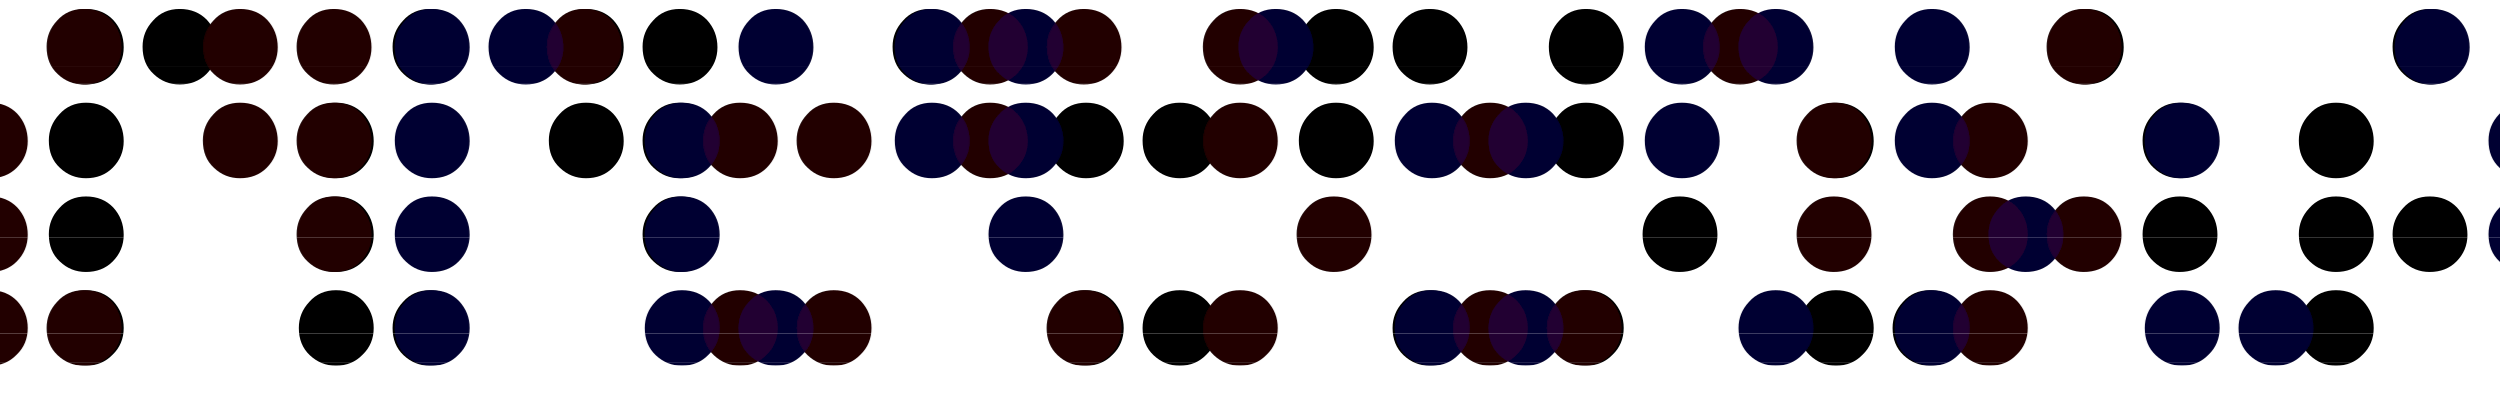
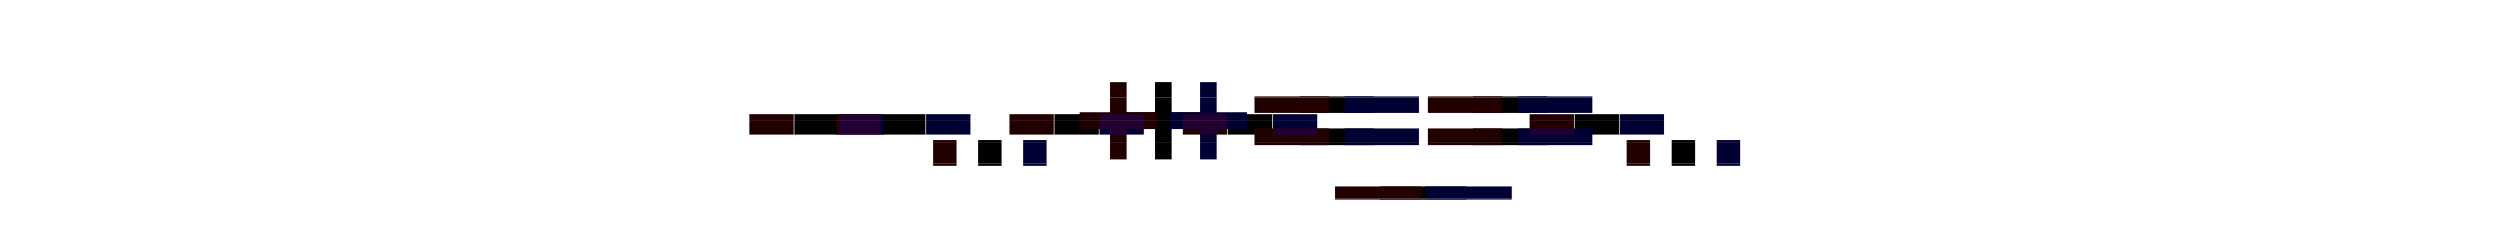
- <svg xmlns="http://www.w3.org/2000/svg" viewBox="0 0 60 10" id="glitched">
+ <svg xmlns="http://www.w3.org/2000/svg" viewBox="0 0 400 40" id="glitched">
  <style>
-          .text-centered {
-              font: bold 10px monospace, sans;
-              fill: #220033;
-              dominant-baseline: middle;
-              text-anchor: middle;
-           }
- 
          @media (prefers-color-scheme: dark) {
-              .text-centered {
-                  fill: #DDCCFF;
-              }
+              text { fill: #110033; }
          }
      </style>
-   <text class="text-centered" filter="url(#glitch)" x="50%" y="50%">⡉⡓⢕⣜⢾⡩⠢⢁⢅⡏⣎⠻⠈⣒⢋⡣⣂⠱⡮⡝⣳⡾⠓⡬⣌⠁⠧⢟</text>
+   <text font-family="monospace, serif" font-weight="bolder" font-size="x-large" text-anchor="middle" fill="#220033" dominant-baseline="middle" filter="url(#glitch)" x="50%" y="50%">--.-+-=_=-.</text>
  <defs>
    <filter id="glitch" primitiveUnits="objectBoundingBox" x="-10%" y="0%" width="120%" height="100%">
      <feColorMatrix in="SourceGraphic" result="red" type="matrix" values="1 0 0 0 0 0 0 0 0 0 0 0 0 0 0 0 0 0 1 0" />
      <feColorMatrix in="SourceGraphic" result="green" type="matrix" values="0 0 0 0 0 0 1 0 0 0 0 0 0 0 0 0 0 0 1 0" />
      <feColorMatrix in="SourceGraphic" result="blue" type="matrix" values="0 0 0 0 0 0 0 0 0 0 0 0 1 0 0 0 0 0 1 0" />
      <feOffset in="red" result="red-shifted" dx="-0.05" dy="0">
-         <animate attributeName="dx" keyTimes="0; 0.27; 0.31; 0.33; 0.65; 0.69; 0.73; 0.81; 1.0" values="0.05; 0.02; 0.05; 0.05; -0.06; -0.01; -0.05; 0.05; 0.01" begin="0" dur="5s" calcMode="discrete" repeatCount="indefinite" fill="freeze" />
+         <animate attributeName="dx" keyTimes="0; 0.06; 0.47; 0.74; 0.94" values="0.03; 0.02; 0.02; -0.06; -0.01" begin="0" dur="6s" calcMode="discrete" repeatCount="indefinite" fill="freeze" />
      </feOffset>
      <feOffset in="blue" result="blue-shifted" dx="0.05" dy="0">
-         <animate attributeName="dx" keyTimes="0; 0.06; 0.10; 0.20; 0.21; 0.24; 0.27; 0.31; 0.34; 0.36; 0.40; 0.42; 0.45; 0.46; 0.56; 0.67; 0.69; 0.71; 0.74; 0.79; 0.86; 0.89; 0.91; 0.94; 0.9" values="-0.01; 0.07; 0.06; 0.06; -0.03; -0.01; -0.04; -0.04; 0.01; 0.01; -0.02; 0.04; -0.06; 0.06; 0.03; 0.03; -0.06; -0.04; 0.07; 0.07; -0.04; 0.04; 0.05; 0.07; -0.03" begin="0" dur="6s" calcMode="discrete" repeatCount="indefinite" fill="freeze" />
+         <animate attributeName="dx" keyTimes="0; 0.02; 0.04; 0.06; 0.07; 0.13; 0.21; 0.23; 0.27; 0.30; 0.32; 0.33; 0.54; 0.62; 0.65; 0.66; 0.69; 0.70; 0.75; 0.85; 0.89; 0.90; 0.94; 0.97" values="-0.01; 0.02; 0.02; 0.03; -0.01; -0.07; 0.02; -0.06; 0.03; -0.01; 0.06; -0.02; -0.04; 0.02; 0.01; -0.01; -0.06; 0.03; 0.02; 0.07; 0.05; -0.06; -0.03; -0.06" begin="0" dur="19s" calcMode="discrete" repeatCount="indefinite" fill="freeze" />
      </feOffset>
      <feBlend mode="screen" in="red-shifted" in2="green" result="red-green" />
      <feBlend mode="screen" in="red-green" in2="blue-shifted" result="blended" />
-       <feOffset in="blended" dx="0" dy="0" y="0%" height="16%" result="slice_1a" />
-       <feOffset in="blended" dx="0" dy="0" y="16%" height="5%" result="slice_1b">
-         <animate attributeName="dx" keyTimes="0; 0.03; 0.12; 0.17; 0.19; 0.30; 0.34; 0.49; 0.60; 0.69; 0.74; 0.85; 0.91; 0.9" values="0.02; 0.05; 0.06; -0.01; 0.06; 0.02; 0.06; 0.04; -0.06; 0.07; 0.02; 0.04; -0.05; 0.03" begin="0s" dur="18s" calcMode="discrete" repeatCount="indefinite" fill="freeze" />
+       <feOffset in="blended" dx="0" dy="0" y="0%" height="13%" result="slice_1a" />
+       <feOffset in="blended" dx="0" dy="0" y="13%" height="20%" result="slice_1b">
+         <animate attributeName="dx" keyTimes="0; 0.02; 0.05; 0.08; 0.09; 0.13; 0.15; 0.20; 0.23; 0.24; 0.30; 0.33; 0.43; 0.51; 0.53; 0.55; 0.56; 0.60; 0.66; 0.75; 0.84; 0.86; 0.99" values="0.03; -0.05; -0.04; 0.05; 0.01; 0.05; 0.05; 0.04; 0.07; 0.05; -0.02; -0.01; 0.06; -0.07; 0.03; 0.05; -0.05; -0.02; -0.07; -0.07; 0.05; -0.02; -0.03" begin="0s" dur="7s" calcMode="discrete" repeatCount="indefinite" fill="freeze" />
      </feOffset>
-       <feOffset in="blended" dx="0" dy="0" y="21%" height="31%" result="slice_2a" />
-       <feOffset in="blended" dx="0" dy="0" y="52%" height="12%" result="slice_2b">
-         <animate attributeName="dx" keyTimes="0; 0.02; 0.04; 0.08; 0.31; 0.33; 0.47; 0.66; 0.68; 0.77; 0.79; 0.8" values="0.07; 0.01; 0.05; -0.01; 0.06; 0.04; -0.07; 0.07; 0.02; 0.04; 0.03; 0.04" begin="0s" dur="10s" calcMode="discrete" repeatCount="indefinite" fill="freeze" />
+       <feOffset in="blended" dx="0" dy="0" y="33%" height="18%" result="slice_2a" />
+       <feOffset in="blended" dx="0" dy="0" y="51%" height="18%" result="slice_2b">
+         <animate attributeName="dx" keyTimes="0; 0.02; 0.05; 0.14; 0.18; 0.21; 0.23; 0.28; 0.30; 0.33; 0.44; 0.50; 0.51; 0.64; 0.66; 0.72; 0.75; 0.76; 0.79; 0.88; 0.93; 0.95" values="0.07; 0.07; 0.03; -0.07; -0.04; 0.05; 0.04; 0.07; 0.02; 0.07; -0.02; -0.03; 0.02; 0.04; 0.02; 0.04; -0.06; -0.03; -0.04; -0.07; -0.07; -0.05" begin="0s" dur="12s" calcMode="discrete" repeatCount="indefinite" fill="freeze" />
      </feOffset>
-       <feOffset in="blended" dx="0" dy="0" y="64%" height="27%" result="slice_3a" />
-       <feOffset in="blended" dx="0" dy="0" y="91%" height="8%" result="slice_3b">
-         <animate attributeName="dx" keyTimes="0; 0.07; 0.25; 0.26; 0.42; 0.52; 0.77; 0.9" values="0.03; 0.04; -0.05; -0.01; -0.04; -0.05; 0.06; 0.07" begin="0s" dur="28s" calcMode="discrete" repeatCount="indefinite" fill="freeze" />
+       <feOffset in="blended" dx="0" dy="0" y="69%" height="18%" result="slice_3a" />
+       <feOffset in="blended" dx="0" dy="0" y="87%" height="12%" result="slice_3b">
+         <animate attributeName="dx" keyTimes="0; 0.03; 0.07; 0.10; 0.17; 0.19; 0.25; 0.40; 0.42; 0.45; 0.52; 0.56; 0.57; 0.64; 0.69; 0.73; 0.82; 0.88; 0.89; 0.90; 0.92; 0.96; 0.97; 0.99" values="-0.04; -0.03; -0.03; -0.03; 0.07; 0.01; -0.06; 0.07; 0.06; 0.07; -0.05; 0.07; -0.07; -0.06; -0.02; 0.02; 0.06; 0.03; 0.04; 0.06; -0.07; -0.06; -0.06; -0.04" begin="0s" dur="10s" calcMode="discrete" repeatCount="indefinite" fill="freeze" />
      </feOffset>
-       <feOffset in="blended" dx="0" dy="0" y="99%" height="7%" result="slice_4a" />
-       <feOffset in="blended" dx="0" dy="0" y="106%" height="5%" result="slice_4b">
-         <animate attributeName="dx" keyTimes="0; 0.03; 0.05; 0.09; 0.18; 0.19; 0.20; 0.23; 0.24; 0.25; 0.28; 0.29; 0.35; 0.36; 0.37; 0.39; 0.41; 0.42; 0.46; 0.47; 0.53; 0.60; 0.68; 0.78; 0.82; 0.84; 0.85; 0.8" values="-0.06; 0.01; 0.07; -0.07; 0.06; 0.05; 0.04; -0.03; 0.01; -0.01; -0.01; -0.07; -0.05; -0.06; 0.04; 0.02; -0.06; -0.06; 0.05; -0.05; 0.03; -0.06; 0.02; -0.02; -0.06; 0.04; -0.05; -0.07" begin="0s" dur="6s" calcMode="discrete" repeatCount="indefinite" fill="freeze" />
+       <feOffset in="blended" dx="0" dy="0" y="99%" height="29%" result="slice_4a" />
+       <feOffset in="blended" dx="0" dy="0" y="128%" height="15%" result="slice_4b">
+         <animate attributeName="dx" keyTimes="0; 0.42; 0.57; 0.69; 0.78; 0.97" values="0.05; -0.01; 0.04; -0.04; -0.01; 0.03" begin="0s" dur="19s" calcMode="discrete" repeatCount="indefinite" fill="freeze" />
      </feOffset>
      <feMerge>
        <feMergeNode in="slice_1a" />
        <feMergeNode in="slice_1b" />
        <feMergeNode in="slice_2a" />
        <feMergeNode in="slice_2b" />
        <feMergeNode in="slice_3a" />
        <feMergeNode in="slice_3b" />
        <feMergeNode in="slice_4a" />
        <feMergeNode in="slice_4b" />
      </feMerge>
    </filter>
  </defs>
</svg>
